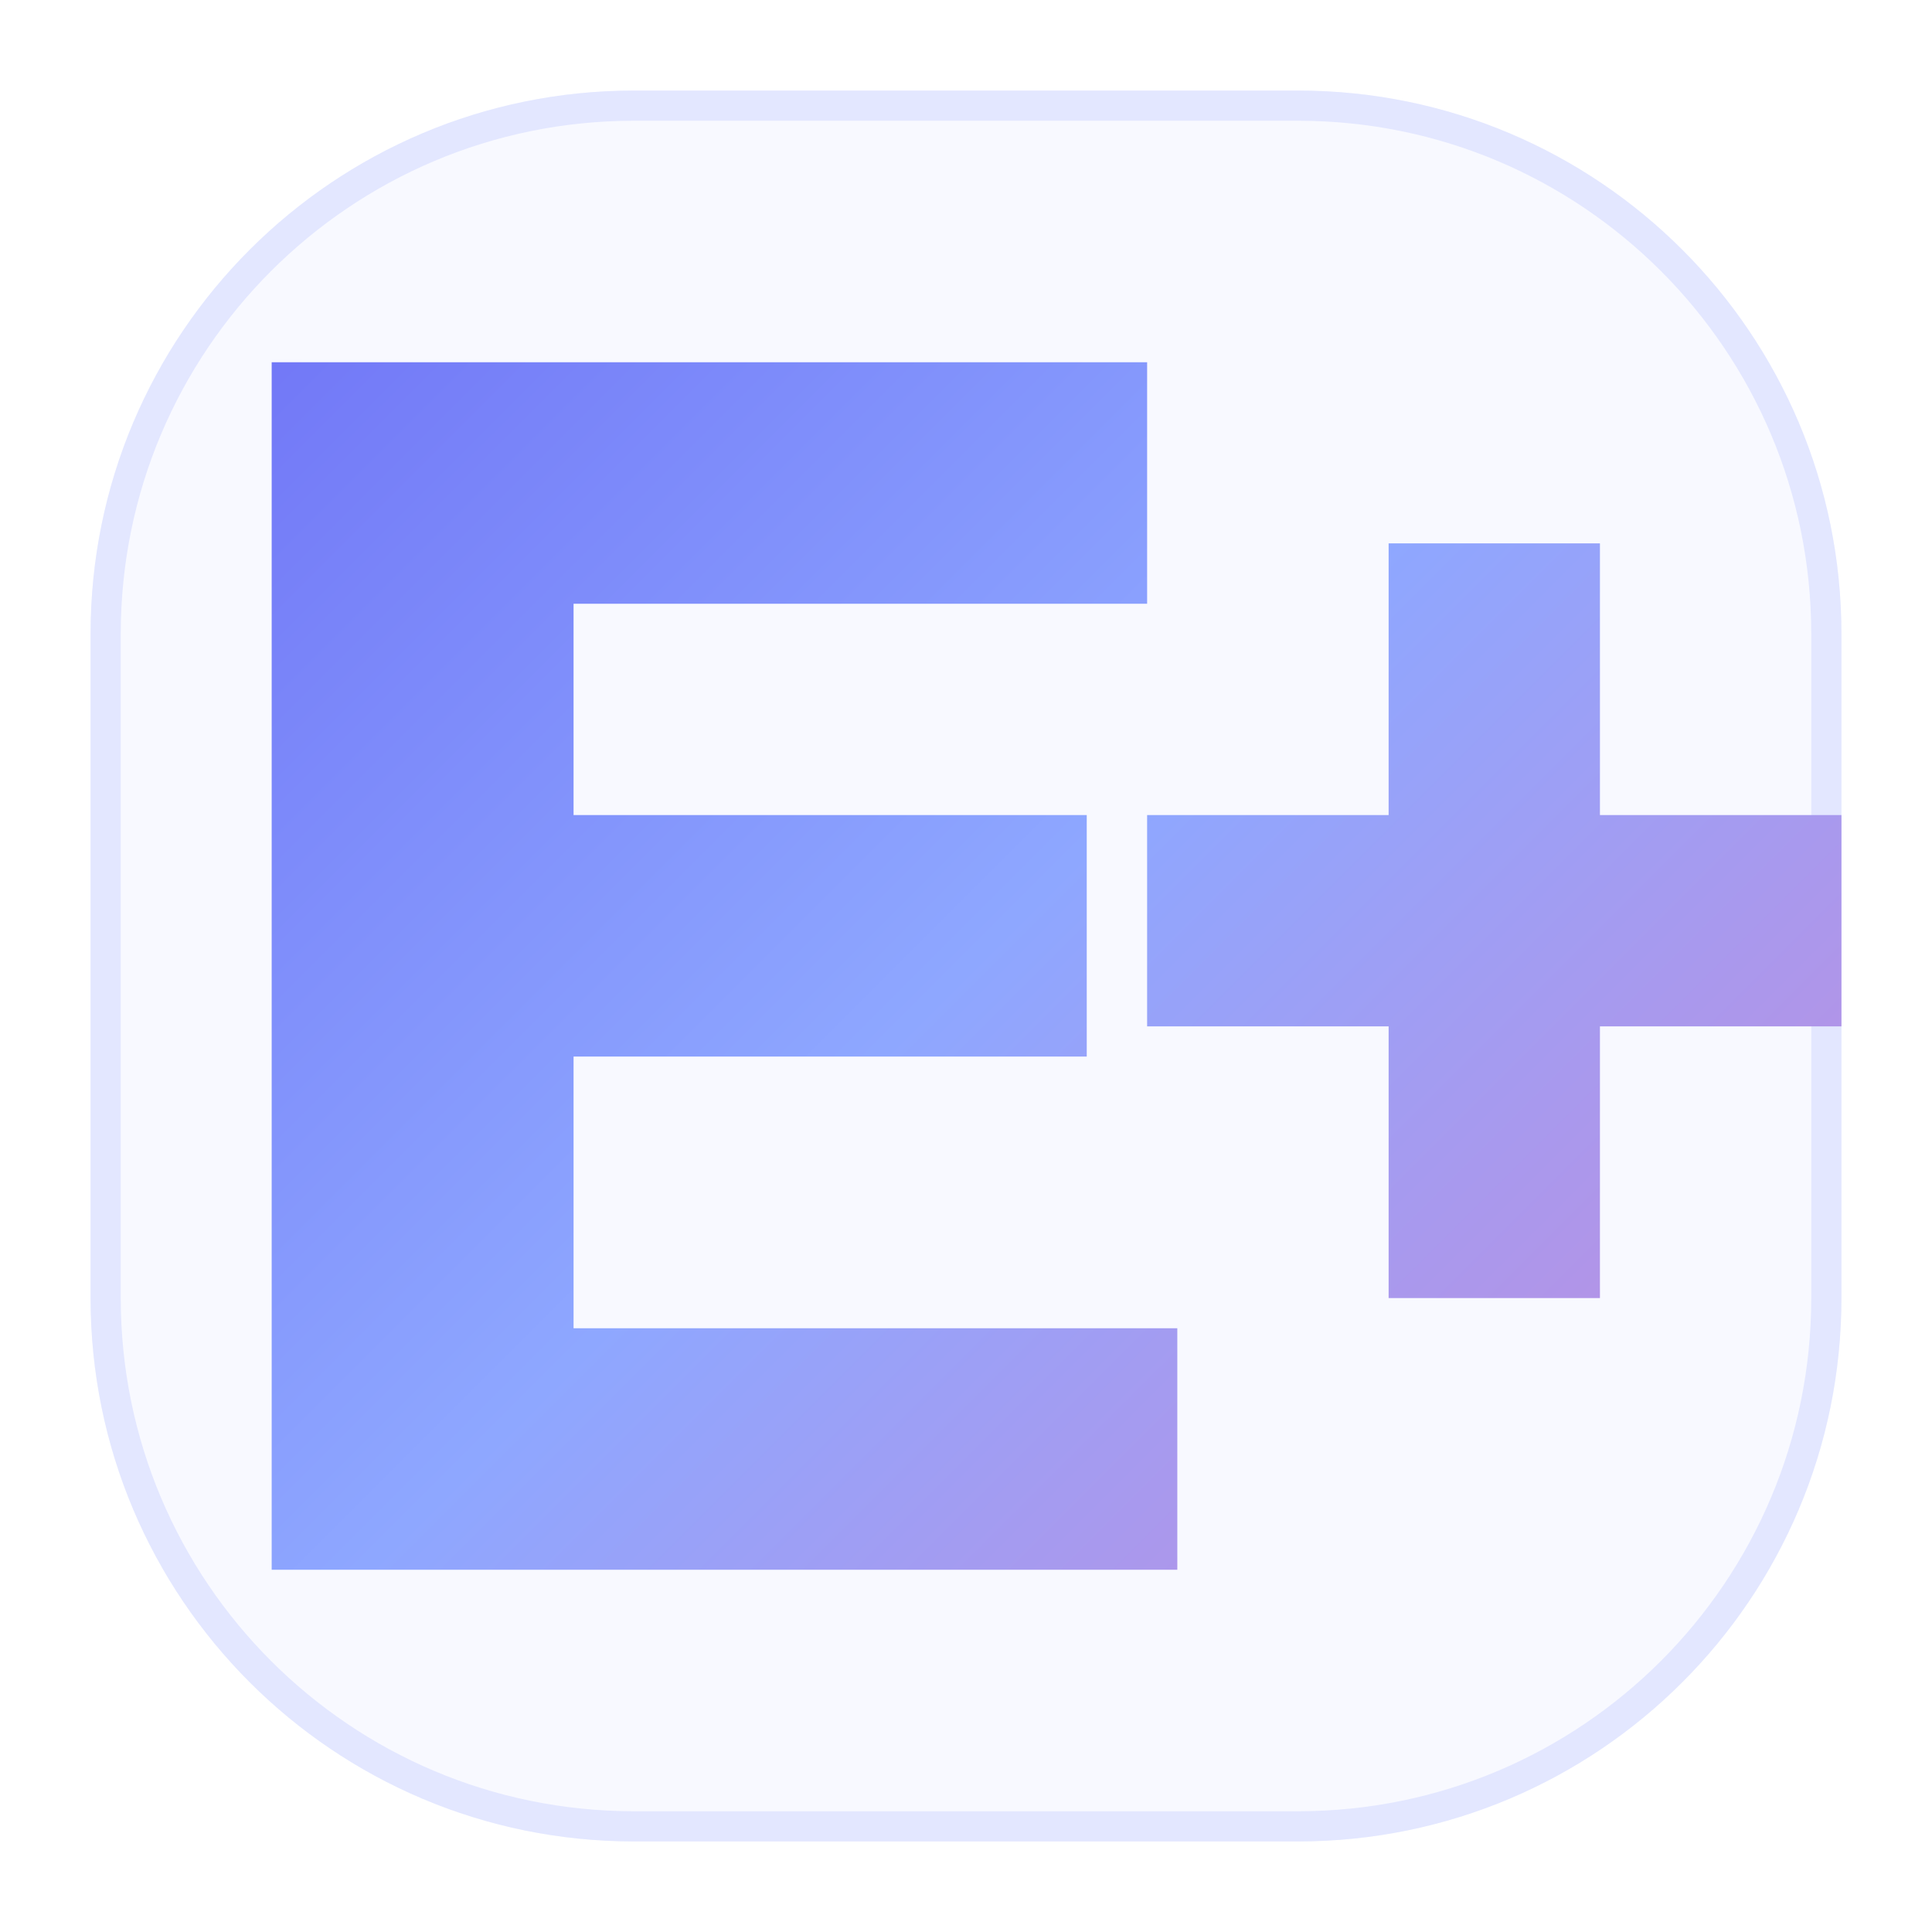
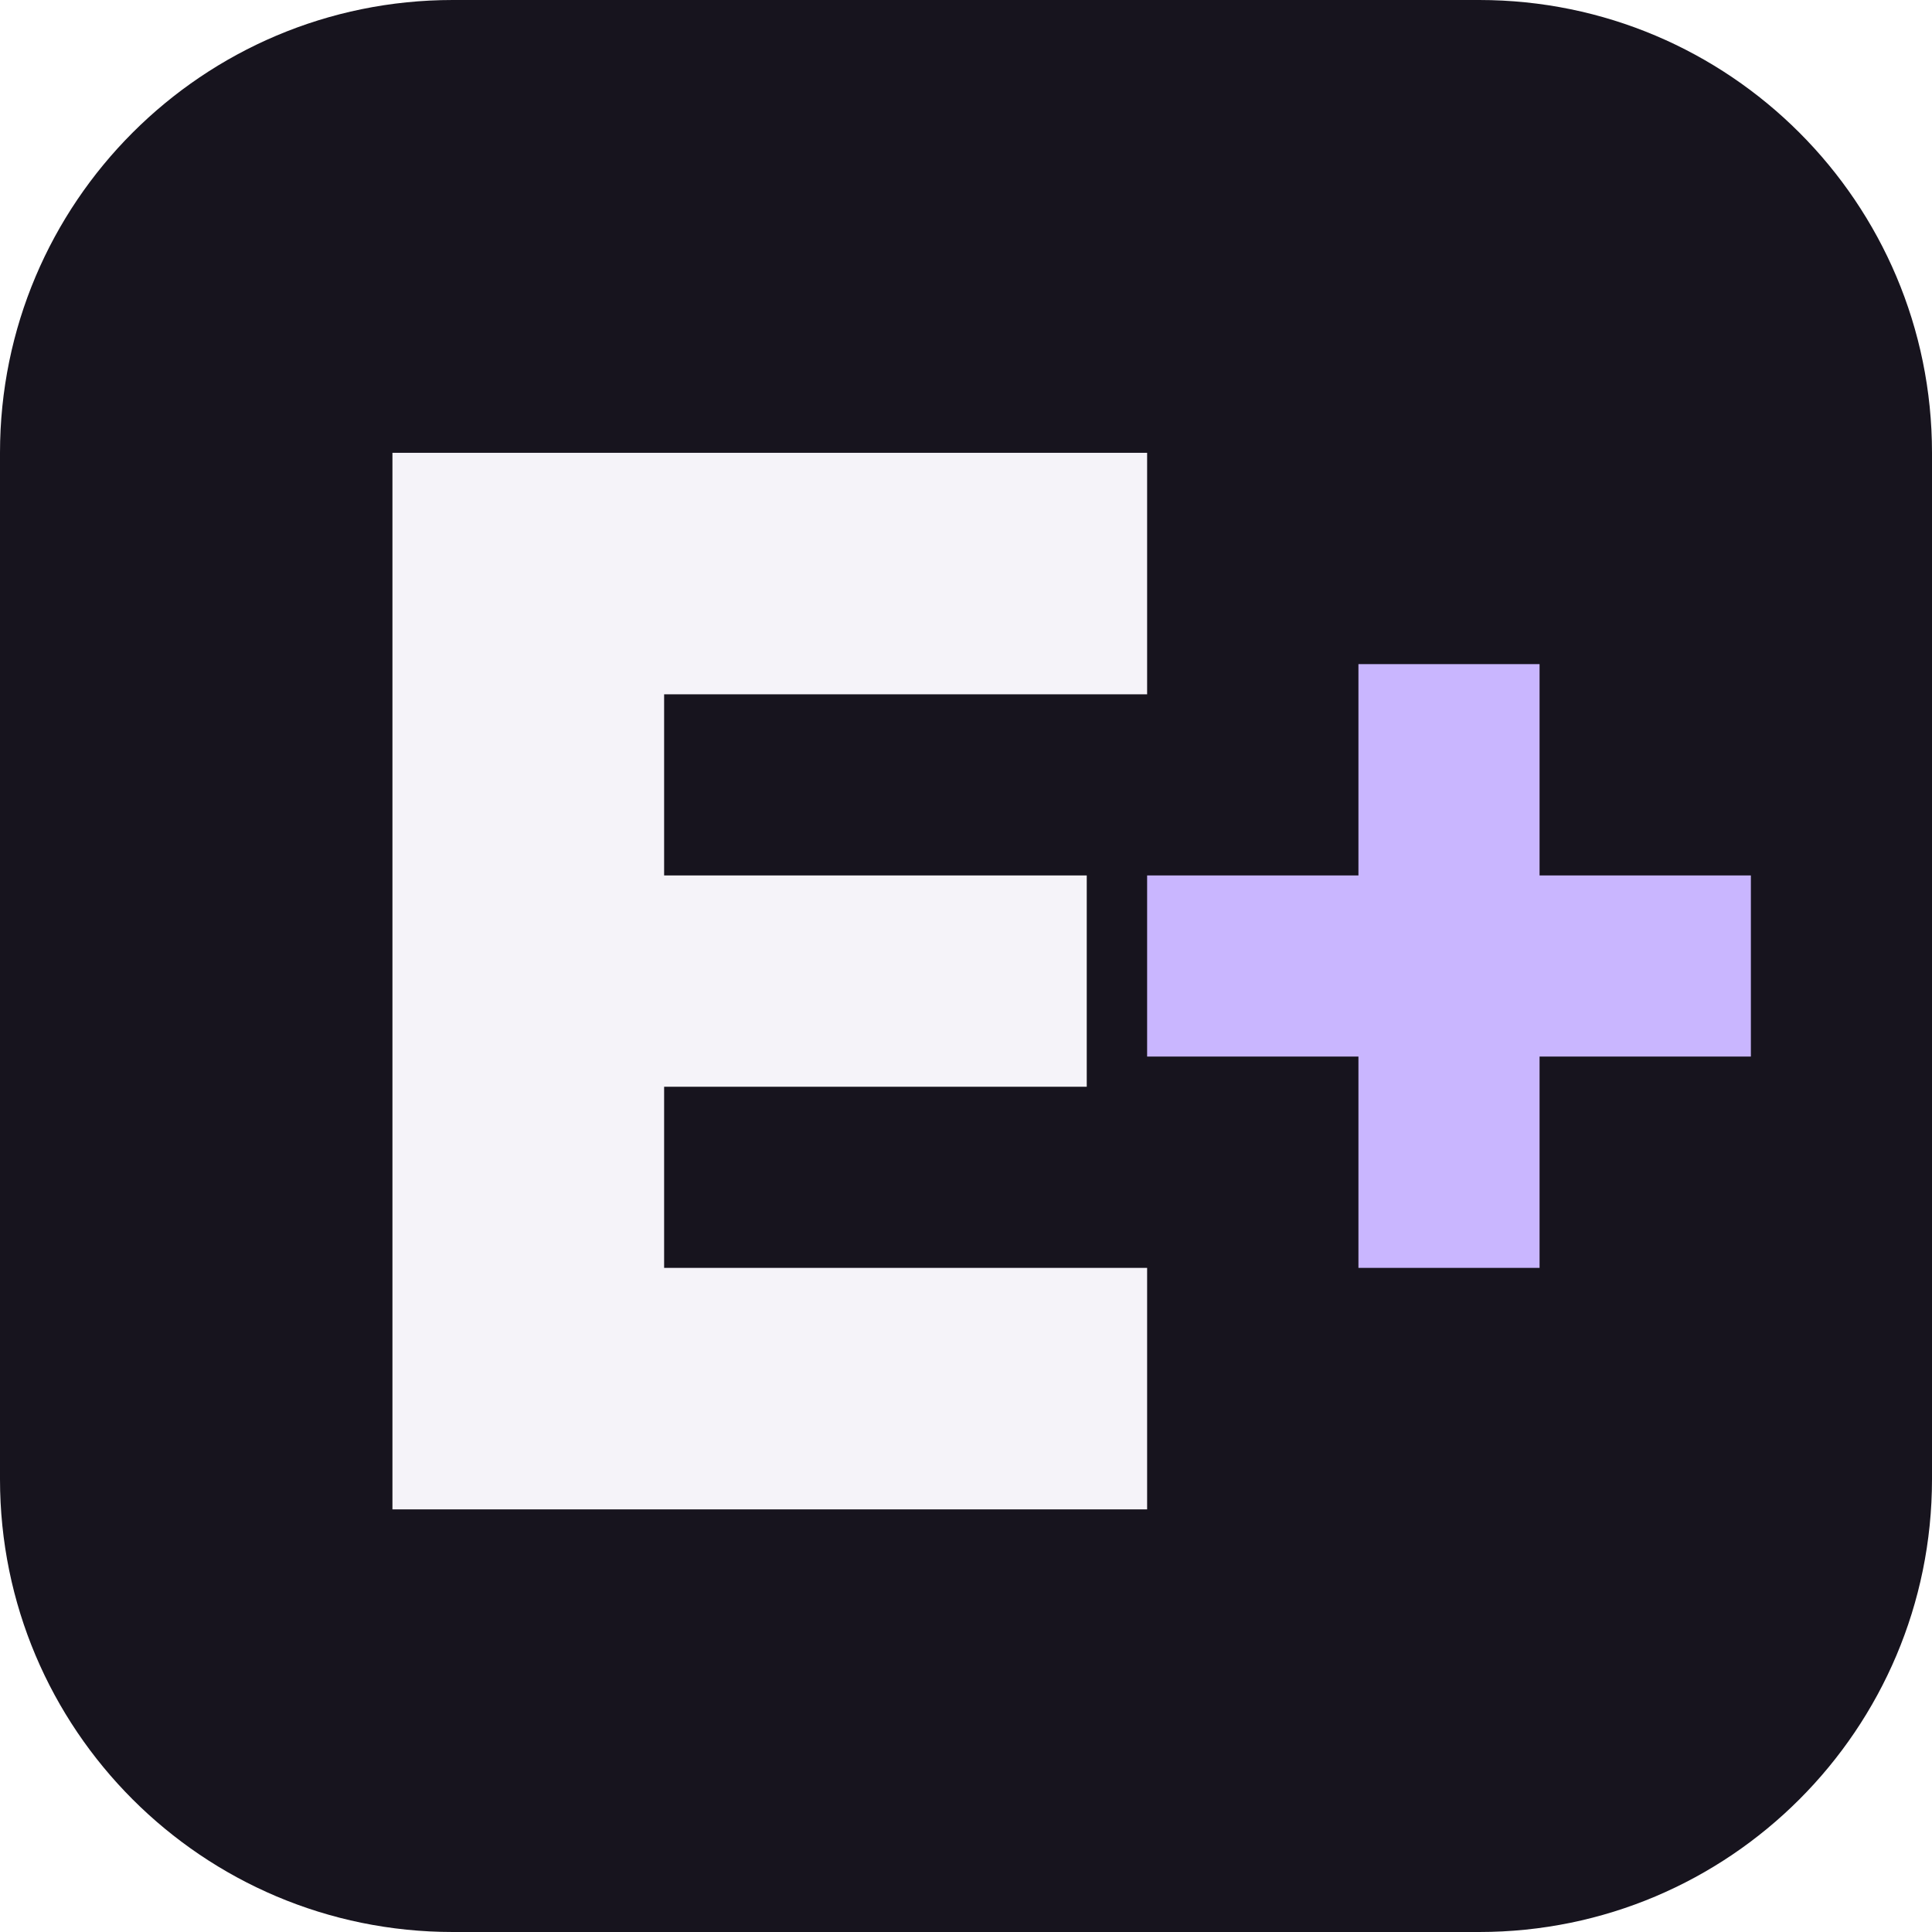
- <svg xmlns="http://www.w3.org/2000/svg" viewBox="0 0 64 64" role="img" aria-labelledby="title">
-   <defs>
-     <linearGradient id="pastel" x1="8" y1="8" x2="56" y2="56" gradientUnits="userSpaceOnUse">
-       <stop offset="0" stop-color="#6f73f6" />
-       <stop offset=".5" stop-color="#8ea7ff" />
-       <stop offset="1" stop-color="#c38bdc" />
-     </linearGradient>
-   </defs>
-   <rect x="3" y="3" width="58" height="58" rx="18" fill="#f8f9ff" />
-   <rect x="3.5" y="3.5" width="57" height="57" rx="17.5" fill="none" stroke="#e3e7ff" />
-   <path fill="url(#pastel)" d="M9 12h29v8H19v7h17v8H19v9h20v8H9z" />
-   <path fill="url(#pastel)" d="M46 18h7v9h8v7h-8v9h-7v-9h-8v-7h8z" />
+ <svg xmlns="http://www.w3.org/2000/svg" viewBox="0 0 64 64">
+   <rect width="64" height="64" rx="15" fill="#17141e" />
+   <path fill="#f5f3f9" d="M13 15h25v8H22v6h14v7H22v6h16v8H13z" />
+   <path fill="#c9b6ff" d="M45 22h6v7h7v6h-7v7h-6v-7h-7v-6h7z" />
</svg>
